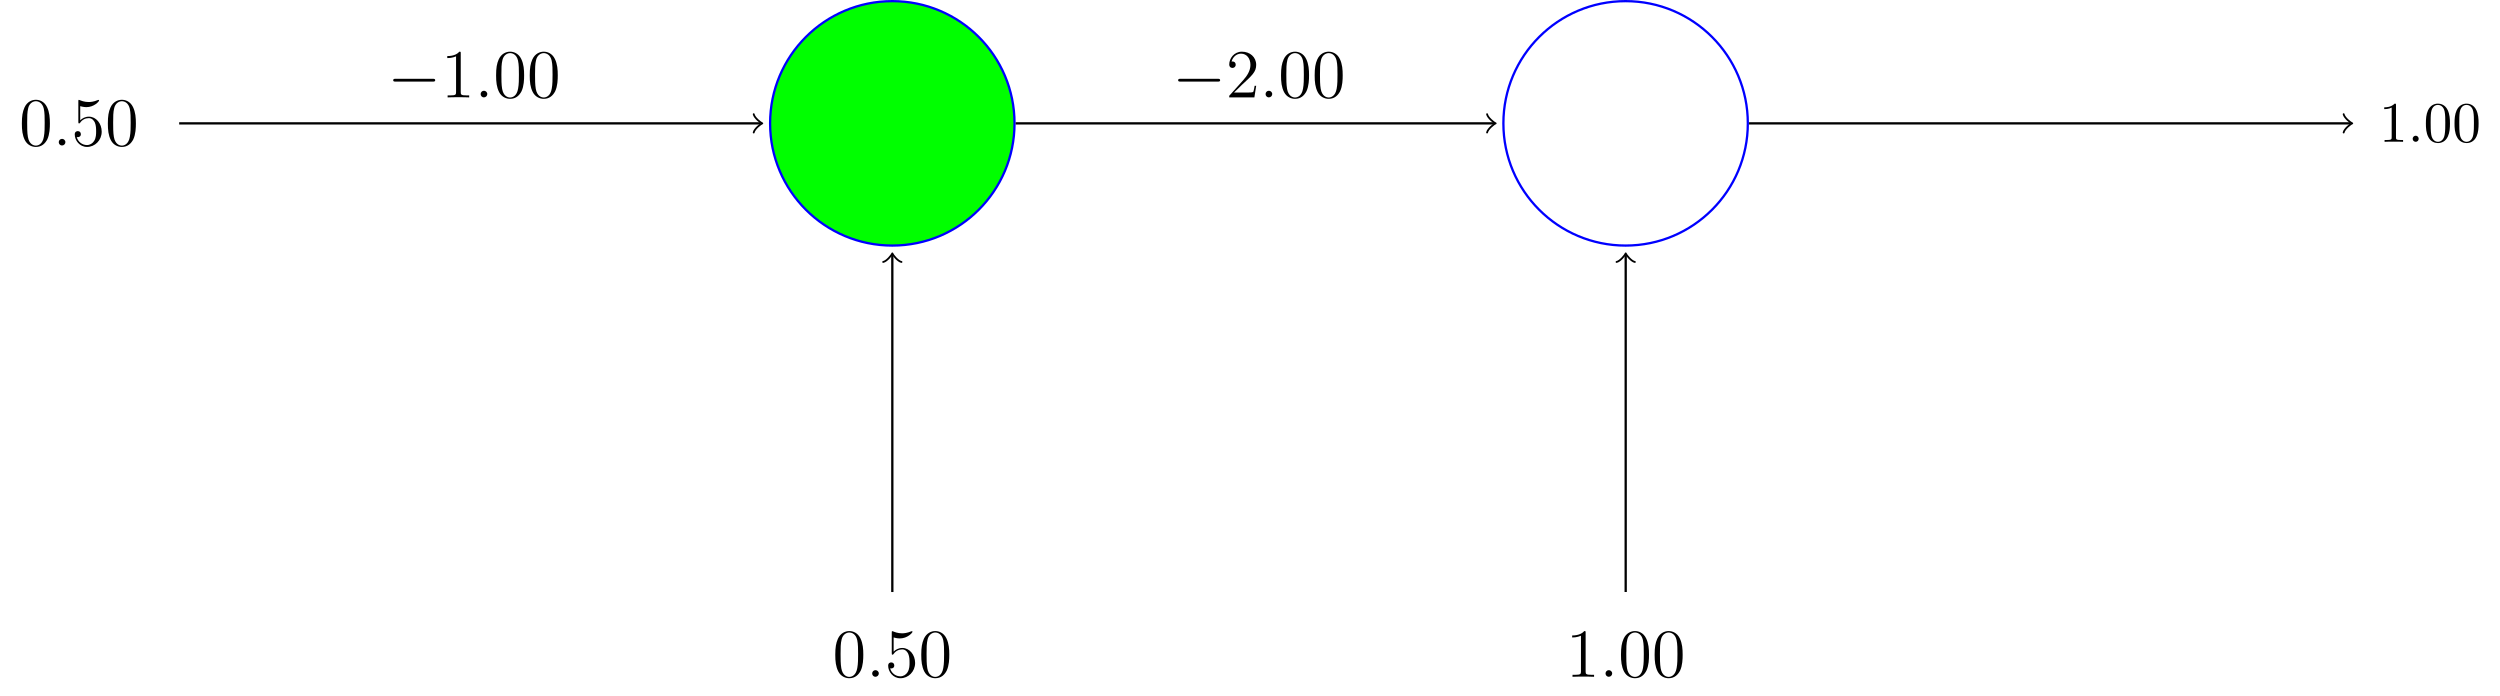
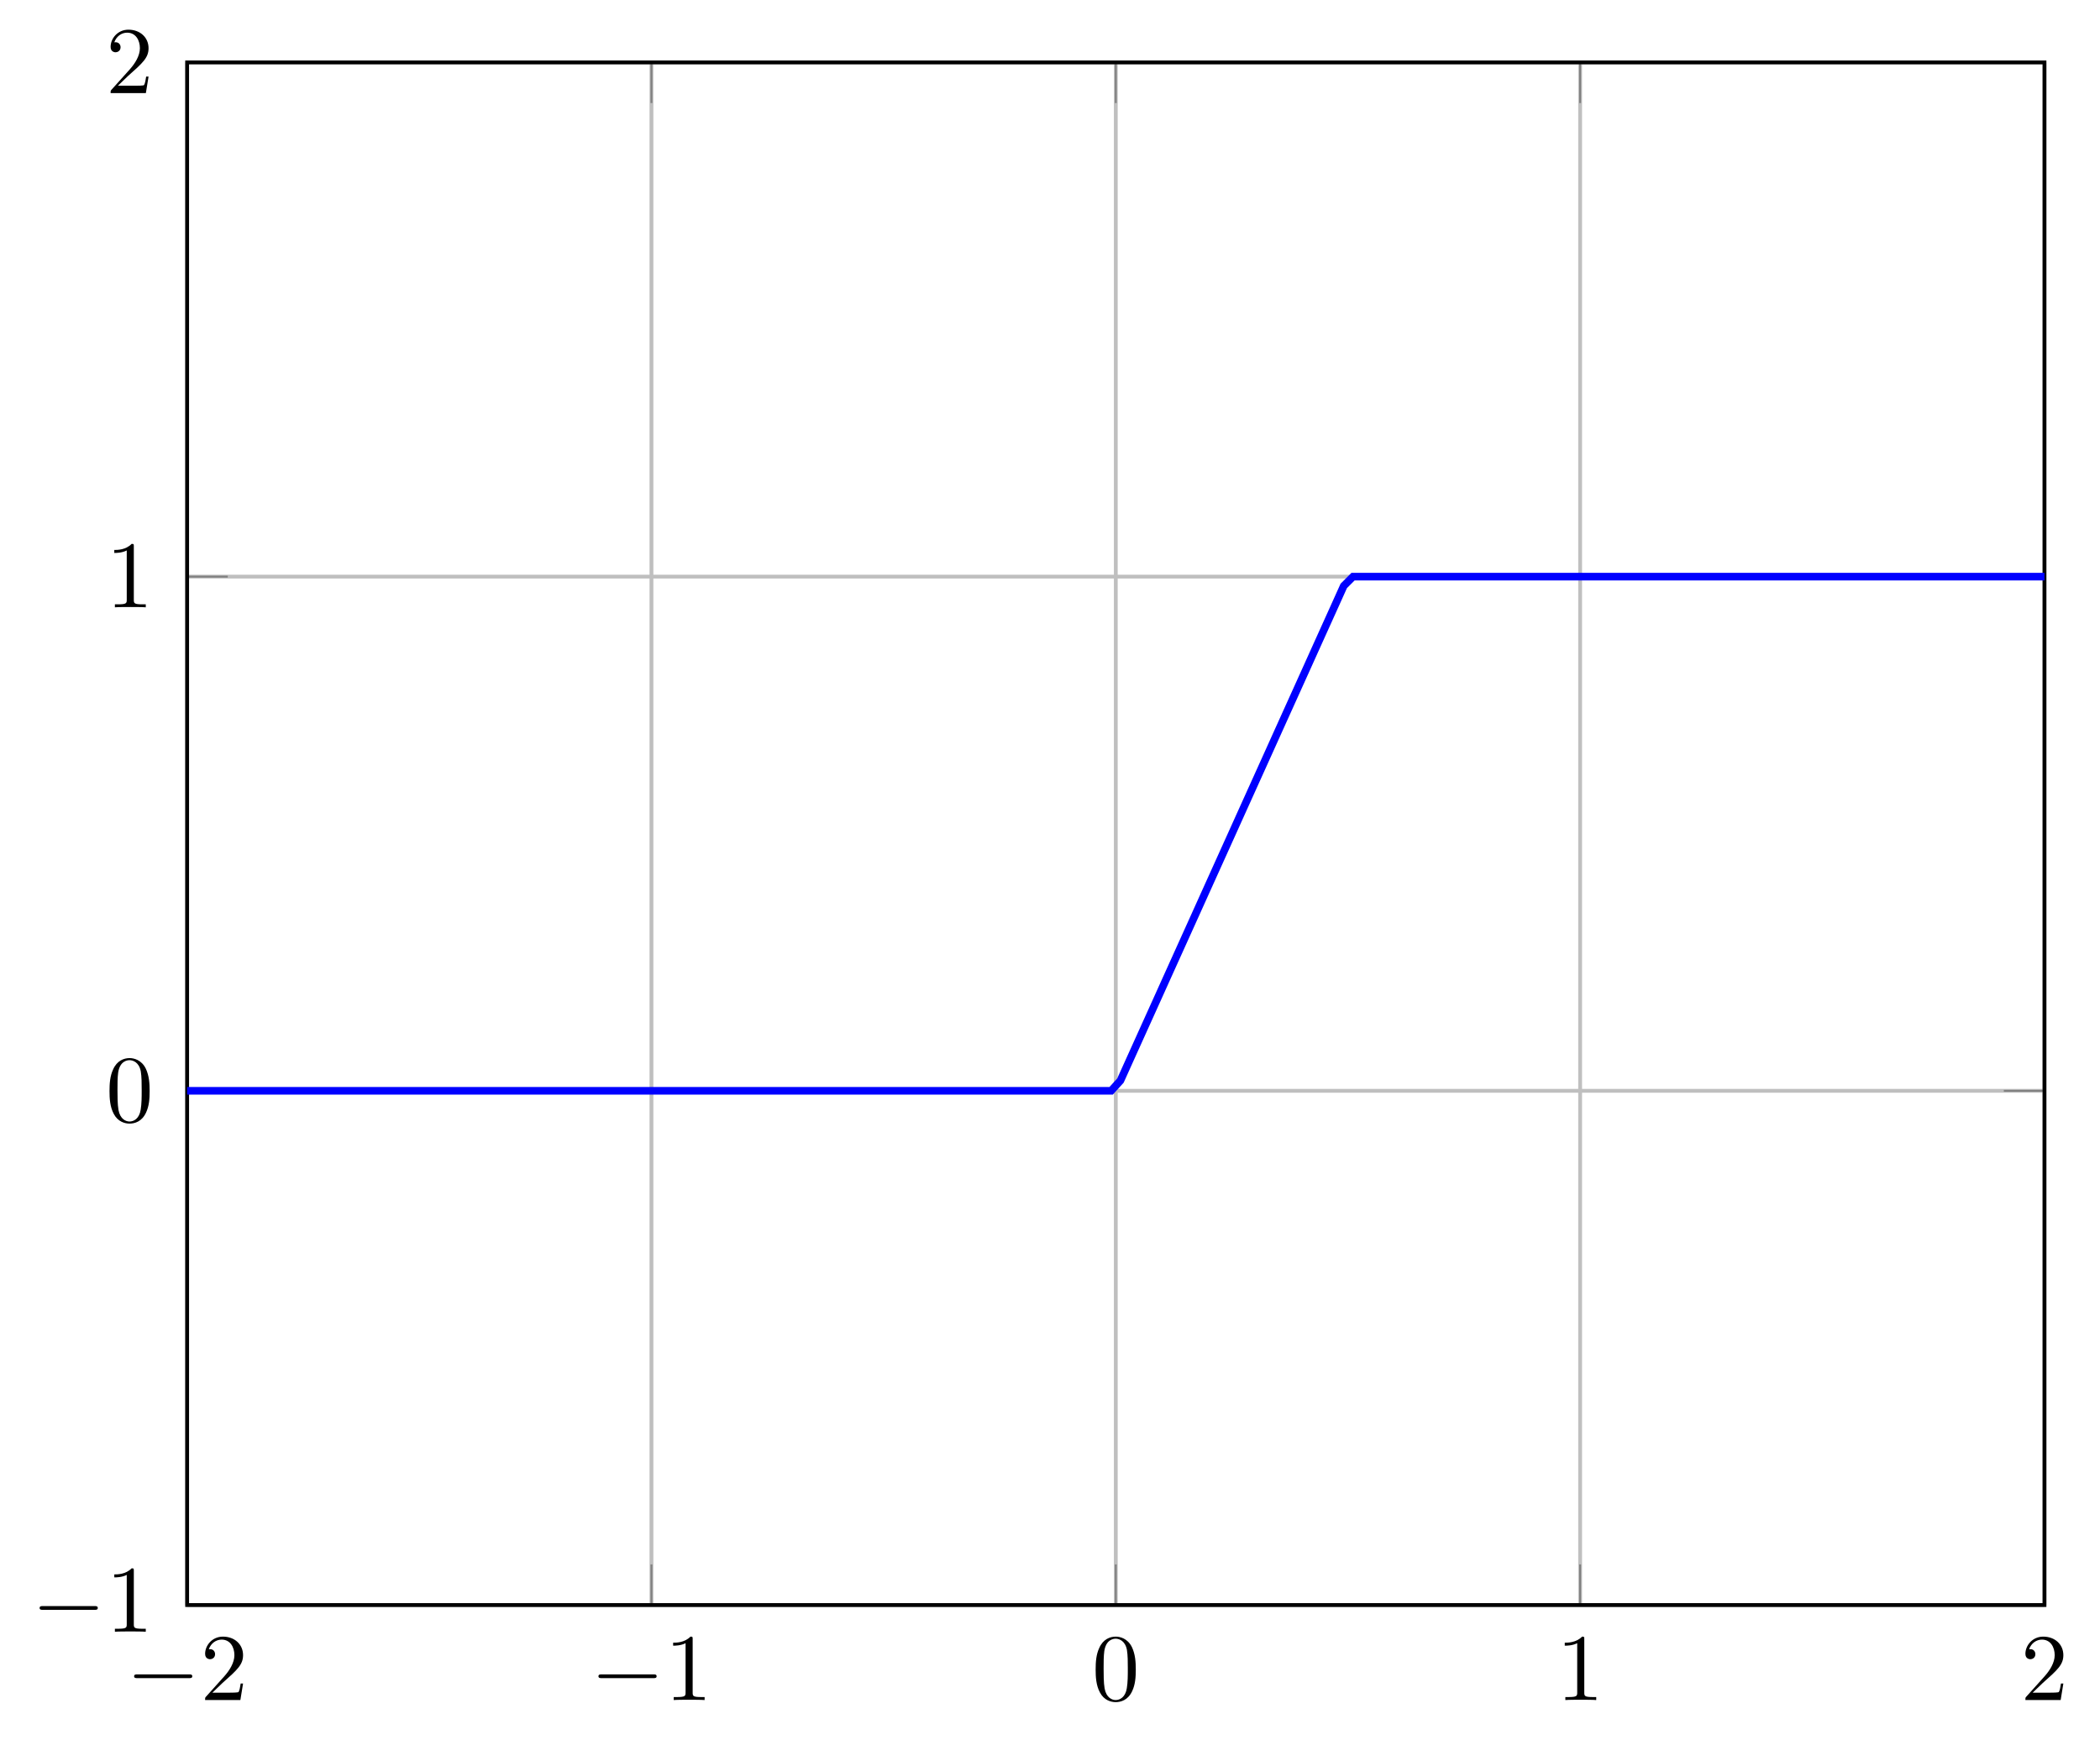
- <svg xmlns="http://www.w3.org/2000/svg" xmlns:xlink="http://www.w3.org/1999/xlink" width="434.895pt" height="121.053pt" viewBox="0 0 434.895 121.053" version="1.1">
+ <svg xmlns="http://www.w3.org/2000/svg" xmlns:xlink="http://www.w3.org/1999/xlink" width="329.472pt" height="273.022pt" viewBox="0 0 329.472 273.022" version="1.1">
  <defs>
    <g>
      <symbol overflow="visible" id="glyph0-0">
        <path style="stroke:none;" d="" />
      </symbol>
      <symbol overflow="visible" id="glyph0-1">
-         <path style="stroke:none;" d="M 5.359 -3.828 C 5.359 -4.812 5.297 -5.781 4.859 -6.688 C 4.375 -7.688 3.516 -7.953 2.922 -7.953 C 2.234 -7.953 1.391 -7.609 0.938 -6.609 C 0.609 -5.859 0.484 -5.109 0.484 -3.828 C 0.484 -2.672 0.578 -1.797 1 -0.938 C 1.469 -0.031 2.297 0.25 2.922 0.25 C 3.953 0.25 4.547 -0.375 4.906 -1.062 C 5.328 -1.953 5.359 -3.125 5.359 -3.828 Z M 2.922 0.016 C 2.531 0.016 1.75 -0.203 1.531 -1.5 C 1.406 -2.219 1.406 -3.125 1.406 -3.969 C 1.406 -4.953 1.406 -5.828 1.594 -6.531 C 1.797 -7.344 2.406 -7.703 2.922 -7.703 C 3.375 -7.703 4.062 -7.438 4.297 -6.406 C 4.453 -5.719 4.453 -4.781 4.453 -3.969 C 4.453 -3.172 4.453 -2.266 4.312 -1.531 C 4.094 -0.219 3.328 0.016 2.922 0.016 Z M 2.922 0.016 " />
-       </symbol>
-       <symbol overflow="visible" id="glyph0-2">
-         <path style="stroke:none;" d="M 1.531 -6.844 C 2.047 -6.688 2.469 -6.672 2.594 -6.672 C 3.938 -6.672 4.812 -7.656 4.812 -7.828 C 4.812 -7.875 4.781 -7.938 4.703 -7.938 C 4.688 -7.938 4.656 -7.938 4.547 -7.891 C 3.891 -7.609 3.312 -7.562 3 -7.562 C 2.219 -7.562 1.656 -7.812 1.422 -7.906 C 1.344 -7.938 1.312 -7.938 1.297 -7.938 C 1.203 -7.938 1.203 -7.859 1.203 -7.672 L 1.203 -4.125 C 1.203 -3.906 1.203 -3.844 1.344 -3.844 C 1.406 -3.844 1.422 -3.844 1.547 -4 C 1.875 -4.484 2.438 -4.766 3.031 -4.766 C 3.672 -4.766 3.984 -4.188 4.078 -3.984 C 4.281 -3.516 4.297 -2.922 4.297 -2.469 C 4.297 -2.016 4.297 -1.344 3.953 -0.797 C 3.688 -0.375 3.234 -0.078 2.703 -0.078 C 1.906 -0.078 1.141 -0.609 0.922 -1.484 C 0.984 -1.453 1.047 -1.453 1.109 -1.453 C 1.312 -1.453 1.641 -1.562 1.641 -1.969 C 1.641 -2.312 1.406 -2.5 1.109 -2.5 C 0.891 -2.5 0.578 -2.391 0.578 -1.922 C 0.578 -0.906 1.406 0.25 2.719 0.25 C 4.078 0.25 5.266 -0.891 5.266 -2.406 C 5.266 -3.828 4.297 -5.016 3.047 -5.016 C 2.359 -5.016 1.844 -4.703 1.531 -4.375 Z M 1.531 -6.844 " />
-       </symbol>
-       <symbol overflow="visible" id="glyph0-3">
-         <path style="stroke:none;" d="M 3.438 -7.656 C 3.438 -7.938 3.438 -7.953 3.203 -7.953 C 2.922 -7.625 2.312 -7.188 1.094 -7.188 L 1.094 -6.844 C 1.359 -6.844 1.953 -6.844 2.625 -7.141 L 2.625 -0.922 C 2.625 -0.484 2.578 -0.344 1.531 -0.344 L 1.156 -0.344 L 1.156 0 C 1.484 -0.031 2.641 -0.031 3.031 -0.031 C 3.438 -0.031 4.578 -0.031 4.906 0 L 4.906 -0.344 L 4.531 -0.344 C 3.484 -0.344 3.438 -0.484 3.438 -0.922 Z M 3.438 -7.656 " />
-       </symbol>
-       <symbol overflow="visible" id="glyph0-4">
-         <path style="stroke:none;" d="M 5.266 -2.016 L 5 -2.016 C 4.953 -1.812 4.859 -1.141 4.75 -0.953 C 4.656 -0.844 3.984 -0.844 3.625 -0.844 L 1.406 -0.844 C 1.734 -1.125 2.469 -1.891 2.766 -2.172 C 4.594 -3.844 5.266 -4.469 5.266 -5.656 C 5.266 -7.031 4.172 -7.953 2.781 -7.953 C 1.406 -7.953 0.578 -6.766 0.578 -5.734 C 0.578 -5.125 1.109 -5.125 1.141 -5.125 C 1.406 -5.125 1.703 -5.312 1.703 -5.688 C 1.703 -6.031 1.484 -6.25 1.141 -6.25 C 1.047 -6.25 1.016 -6.25 0.984 -6.234 C 1.203 -7.047 1.859 -7.609 2.625 -7.609 C 3.641 -7.609 4.266 -6.75 4.266 -5.656 C 4.266 -4.641 3.688 -3.75 3 -2.984 L 0.578 -0.281 L 0.578 0 L 4.953 0 Z M 5.266 -2.016 " />
+         <path style="stroke:none;" d="M 9.844 -3.438 C 10.094 -3.438 10.359 -3.438 10.359 -3.734 C 10.359 -4.031 10.094 -4.031 9.844 -4.031 L 1.766 -4.031 C 1.516 -4.031 1.234 -4.031 1.234 -3.734 C 1.234 -3.438 1.516 -3.438 1.766 -3.438 Z M 9.844 -3.438 " />
      </symbol>
      <symbol overflow="visible" id="glyph1-0">
        <path style="stroke:none;" d="" />
      </symbol>
      <symbol overflow="visible" id="glyph1-1">
-         <path style="stroke:none;" d="M 2.203 -0.578 C 2.203 -0.922 1.906 -1.156 1.625 -1.156 C 1.281 -1.156 1.047 -0.875 1.047 -0.578 C 1.047 -0.234 1.328 0 1.609 0 C 1.953 0 2.203 -0.281 2.203 -0.578 Z M 2.203 -0.578 " />
+         <path style="stroke:none;" d="M 1.891 -1.156 L 3.484 -2.688 C 5.812 -4.75 6.703 -5.562 6.703 -7.047 C 6.703 -8.75 5.359 -9.953 3.547 -9.953 C 1.859 -9.953 0.75 -8.578 0.75 -7.25 C 0.75 -6.406 1.5 -6.406 1.531 -6.406 C 1.797 -6.406 2.312 -6.594 2.312 -7.203 C 2.312 -7.594 2.047 -7.984 1.531 -7.984 C 1.406 -7.984 1.375 -7.984 1.328 -7.969 C 1.672 -8.938 2.484 -9.484 3.344 -9.484 C 4.703 -9.484 5.344 -8.281 5.344 -7.047 C 5.344 -5.859 4.594 -4.672 3.781 -3.75 L 0.906 -0.547 C 0.75 -0.391 0.75 -0.359 0.75 0 L 6.281 0 L 6.703 -2.594 L 6.328 -2.594 C 6.266 -2.156 6.156 -1.5 6 -1.266 C 5.906 -1.156 4.922 -1.156 4.578 -1.156 Z M 1.891 -1.156 " />
      </symbol>
-       <symbol overflow="visible" id="glyph2-0">
-         <path style="stroke:none;" d="" />
+       <symbol overflow="visible" id="glyph1-2">
+         <path style="stroke:none;" d="M 4.391 -9.562 C 4.391 -9.922 4.391 -9.953 4.047 -9.953 C 3.125 -9 1.812 -9 1.328 -9 L 1.328 -8.531 C 1.625 -8.531 2.516 -8.531 3.281 -8.922 L 3.281 -1.188 C 3.281 -0.641 3.234 -0.469 1.891 -0.469 L 1.422 -0.469 L 1.422 0 C 1.938 -0.047 3.234 -0.047 3.844 -0.047 C 4.438 -0.047 5.734 -0.047 6.266 0 L 6.266 -0.469 L 5.781 -0.469 C 4.438 -0.469 4.391 -0.625 4.391 -1.188 Z M 4.391 -9.562 " />
      </symbol>
-       <symbol overflow="visible" id="glyph2-1">
-         <path style="stroke:none;" d="M 7.875 -2.75 C 8.078 -2.75 8.297 -2.75 8.297 -2.984 C 8.297 -3.234 8.078 -3.234 7.875 -3.234 L 1.406 -3.234 C 1.203 -3.234 0.984 -3.234 0.984 -2.984 C 0.984 -2.75 1.203 -2.75 1.406 -2.75 Z M 7.875 -2.75 " />
-       </symbol>
-       <symbol overflow="visible" id="glyph3-0">
-         <path style="stroke:none;" d="" />
-       </symbol>
-       <symbol overflow="visible" id="glyph3-1">
-         <path style="stroke:none;" d="M 2.938 -6.375 C 2.938 -6.625 2.938 -6.641 2.703 -6.641 C 2.078 -6 1.203 -6 0.891 -6 L 0.891 -5.688 C 1.094 -5.688 1.672 -5.688 2.188 -5.953 L 2.188 -0.781 C 2.188 -0.422 2.156 -0.312 1.266 -0.312 L 0.953 -0.312 L 0.953 0 C 1.297 -0.031 2.156 -0.031 2.562 -0.031 C 2.953 -0.031 3.828 -0.031 4.172 0 L 4.172 -0.312 L 3.859 -0.312 C 2.953 -0.312 2.938 -0.422 2.938 -0.781 Z M 2.938 -6.375 " />
-       </symbol>
-       <symbol overflow="visible" id="glyph3-2">
-         <path style="stroke:none;" d="M 4.578 -3.188 C 4.578 -3.984 4.531 -4.781 4.188 -5.516 C 3.734 -6.484 2.906 -6.641 2.5 -6.641 C 1.891 -6.641 1.172 -6.375 0.75 -5.453 C 0.438 -4.766 0.391 -3.984 0.391 -3.188 C 0.391 -2.438 0.422 -1.547 0.844 -0.781 C 1.266 0.016 2 0.219 2.484 0.219 C 3.016 0.219 3.781 0.016 4.219 -0.938 C 4.531 -1.625 4.578 -2.406 4.578 -3.188 Z M 2.484 0 C 2.094 0 1.5 -0.25 1.328 -1.203 C 1.219 -1.797 1.219 -2.719 1.219 -3.312 C 1.219 -3.953 1.219 -4.609 1.297 -5.141 C 1.484 -6.328 2.234 -6.422 2.484 -6.422 C 2.812 -6.422 3.469 -6.234 3.656 -5.25 C 3.766 -4.688 3.766 -3.938 3.766 -3.312 C 3.766 -2.562 3.766 -1.891 3.656 -1.25 C 3.5 -0.297 2.938 0 2.484 0 Z M 2.484 0 " />
-       </symbol>
-       <symbol overflow="visible" id="glyph4-0">
-         <path style="stroke:none;" d="" />
-       </symbol>
-       <symbol overflow="visible" id="glyph4-1">
-         <path style="stroke:none;" d="M 1.906 -0.531 C 1.906 -0.812 1.672 -1.062 1.391 -1.062 C 1.094 -1.062 0.859 -0.812 0.859 -0.531 C 0.859 -0.234 1.094 0 1.391 0 C 1.672 0 1.906 -0.234 1.906 -0.531 Z M 1.906 -0.531 " />
+       <symbol overflow="visible" id="glyph1-3">
+         <path style="stroke:none;" d="M 6.875 -4.781 C 6.875 -5.969 6.797 -7.172 6.281 -8.281 C 5.594 -9.703 4.359 -9.953 3.734 -9.953 C 2.844 -9.953 1.75 -9.562 1.141 -8.172 C 0.656 -7.141 0.578 -5.969 0.578 -4.781 C 0.578 -3.656 0.641 -2.312 1.25 -1.188 C 1.891 0.031 2.984 0.328 3.719 0.328 C 4.531 0.328 5.656 0.016 6.312 -1.406 C 6.797 -2.438 6.875 -3.594 6.875 -4.781 Z M 3.719 0 C 3.141 0 2.25 -0.375 1.984 -1.812 C 1.828 -2.703 1.828 -4.078 1.828 -4.953 C 1.828 -5.922 1.828 -6.906 1.938 -7.703 C 2.219 -9.484 3.344 -9.625 3.719 -9.625 C 4.219 -9.625 5.203 -9.344 5.484 -7.875 C 5.625 -7.031 5.625 -5.906 5.625 -4.953 C 5.625 -3.844 5.625 -2.828 5.469 -1.859 C 5.25 -0.453 4.391 0 3.719 0 Z M 3.719 0 " />
      </symbol>
    </g>
+     <clipPath id="clip1">
+       <path d="M 29.359 73 L 320.762 73 L 320.762 189 L 29.359 189 Z M 29.359 73 " />
+     </clipPath>
  </defs>
  <g id="surface1">
-     <path style="fill-rule:nonzero;fill:rgb(0%,100%,0%);fill-opacity:1;stroke-width:0.399;stroke-linecap:butt;stroke-linejoin:miter;stroke:rgb(0%,0%,100%);stroke-opacity:1;stroke-miterlimit:10;" d="M 21.259 -0.002 C 21.259 11.74 11.74 21.26 0.002 21.26 C -11.741 21.26 -21.26 11.74 -21.26 -0.002 C -21.26 -11.74 -11.741 -21.26 0.002 -21.26 C 11.74 -21.26 21.259 -11.74 21.259 -0.002 Z M 21.259 -0.002 " transform="matrix(1,0,0,-1,155.225,21.459)" />
-     <path style="fill:none;stroke-width:0.399;stroke-linecap:butt;stroke-linejoin:miter;stroke:rgb(0%,0%,100%);stroke-opacity:1;stroke-miterlimit:10;" d="M 148.822 -0.002 C 148.822 11.74 139.302 21.26 127.56 21.26 C 115.818 21.26 106.302 11.74 106.302 -0.002 C 106.302 -11.74 115.818 -21.26 127.56 -21.26 C 139.302 -21.26 148.822 -11.74 148.822 -0.002 Z M 148.822 -0.002 " transform="matrix(1,0,0,-1,155.225,21.459)" />
-     <path style="fill:none;stroke-width:0.399;stroke-linecap:butt;stroke-linejoin:miter;stroke:rgb(0%,0%,0%);stroke-opacity:1;stroke-miterlimit:10;" d="M -124.057 -0.002 L -22.916 -0.002 " transform="matrix(1,0,0,-1,155.225,21.459)" />
-     <path style="fill:none;stroke-width:0.319;stroke-linecap:round;stroke-linejoin:round;stroke:rgb(0%,0%,0%);stroke-opacity:1;stroke-miterlimit:10;" d="M -1.195 1.596 C -1.098 0.998 0 0.1 0.297 -0.002 C 0 -0.1 -1.098 -0.998 -1.195 -1.596 " transform="matrix(1,0,0,-1,132.3085,21.459)" />
+     <path style="fill:none;stroke-width:0.399;stroke-linecap:butt;stroke-linejoin:miter;stroke:rgb(75%,75%,75%);stroke-opacity:1;stroke-miterlimit:10;" d="M 145.703 -0.001 L 145.703 161.395 M 194.268 -0.001 L 194.268 161.395 M 242.836 -0.001 L 242.836 161.395 M 291.403 -0.001 L 291.403 161.395 M 339.971 -0.001 L 339.971 161.395 " transform="matrix(1.5,0,0,-1.5,-189.195,251.8855)" />
+     <path style="fill:none;stroke-width:0.399;stroke-linecap:butt;stroke-linejoin:miter;stroke:rgb(75%,75%,75%);stroke-opacity:1;stroke-miterlimit:10;" d="M 145.703 -0.001 L 339.971 -0.001 M 145.703 53.799 L 339.971 53.799 M 145.703 107.596 L 339.971 107.596 M 145.703 161.395 L 339.971 161.395 " transform="matrix(1.5,0,0,-1.5,-189.195,251.8855)" />
+     <path style="fill:none;stroke-width:0.199;stroke-linecap:butt;stroke-linejoin:miter;stroke:rgb(50%,50%,50%);stroke-opacity:1;stroke-miterlimit:10;" d="M 145.703 -0.001 L 145.703 4.252 M 194.268 -0.001 L 194.268 4.252 M 242.836 -0.001 L 242.836 4.252 M 291.403 -0.001 L 291.403 4.252 M 339.971 -0.001 L 339.971 4.252 M 145.703 161.395 L 145.703 157.142 M 194.268 161.395 L 194.268 157.142 M 242.836 161.395 L 242.836 157.142 M 291.403 161.395 L 291.403 157.142 M 339.971 161.395 L 339.971 157.142 " transform="matrix(1.5,0,0,-1.5,-189.195,251.8855)" />
+     <path style="fill:none;stroke-width:0.199;stroke-linecap:butt;stroke-linejoin:miter;stroke:rgb(50%,50%,50%);stroke-opacity:1;stroke-miterlimit:10;" d="M 145.703 -0.001 L 149.953 -0.001 M 145.703 53.799 L 149.953 53.799 M 145.703 107.596 L 149.953 107.596 M 145.703 161.395 L 149.953 161.395 M 339.971 -0.001 L 335.719 -0.001 M 339.971 53.799 L 335.719 53.799 M 339.971 107.596 L 335.719 107.596 M 339.971 161.395 L 335.719 161.395 " transform="matrix(1.5,0,0,-1.5,-189.195,251.8855)" />
+     <path style="fill:none;stroke-width:0.399;stroke-linecap:butt;stroke-linejoin:miter;stroke:rgb(0%,0%,0%);stroke-opacity:1;stroke-miterlimit:10;" d="M 145.703 -0.001 L 145.703 161.395 L 339.971 161.395 L 339.971 -0.001 Z M 145.703 -0.001 " transform="matrix(1.5,0,0,-1.5,-189.195,251.8855)" />
    <g style="fill:rgb(0%,0%,0%);fill-opacity:1;">
-       <use xlink:href="#glyph0-1" x="3.32" y="25.311" />
+       <use xlink:href="#glyph0-1" x="19.808" y="266.796" />
    </g>
    <g style="fill:rgb(0%,0%,0%);fill-opacity:1;">
-       <use xlink:href="#glyph1-1" x="9.173" y="25.311" />
+       <use xlink:href="#glyph1-1" x="31.431" y="266.796" />
    </g>
    <g style="fill:rgb(0%,0%,0%);fill-opacity:1;">
-       <use xlink:href="#glyph0-2" x="12.425" y="25.311" />
-       <use xlink:href="#glyph0-1" x="18.278" y="25.311" />
+       <use xlink:href="#glyph0-1" x="92.658" y="266.796" />
    </g>
    <g style="fill:rgb(0%,0%,0%);fill-opacity:1;">
-       <use xlink:href="#glyph2-1" x="67.413" y="16.943" />
+       <use xlink:href="#glyph1-2" x="104.281" y="266.796" />
    </g>
    <g style="fill:rgb(0%,0%,0%);fill-opacity:1;">
-       <use xlink:href="#glyph0-3" x="76.711" y="16.943" />
+       <use xlink:href="#glyph1-3" x="171.32" y="266.796" />
    </g>
    <g style="fill:rgb(0%,0%,0%);fill-opacity:1;">
-       <use xlink:href="#glyph1-1" x="82.564" y="16.943" />
+       <use xlink:href="#glyph1-2" x="244.17" y="266.796" />
    </g>
    <g style="fill:rgb(0%,0%,0%);fill-opacity:1;">
-       <use xlink:href="#glyph0-1" x="85.816" y="16.943" />
-       <use xlink:href="#glyph0-1" x="91.669" y="16.943" />
-     </g>
-     <path style="fill:none;stroke-width:0.399;stroke-linecap:butt;stroke-linejoin:miter;stroke:rgb(0%,0%,0%);stroke-opacity:1;stroke-miterlimit:10;" d="M 0.002 -81.529 L 0.002 -22.916 " transform="matrix(1,0,0,-1,155.225,21.459)" />
-     <path style="fill:none;stroke-width:0.319;stroke-linecap:round;stroke-linejoin:round;stroke:rgb(0%,0%,0%);stroke-opacity:1;stroke-miterlimit:10;" d="M -1.195 1.592 C -1.097 0.995 0.001 0.1 0.297 -0.002 C 0.001 -0.099 -1.097 -0.998 -1.195 -1.595 " transform="matrix(0,-1,-1,0,155.225,44.37552)" />
-     <g style="fill:rgb(0%,0%,0%);fill-opacity:1;">
-       <use xlink:href="#glyph0-1" x="144.82" y="117.733" />
+       <use xlink:href="#glyph1-1" x="317.019" y="266.796" />
    </g>
    <g style="fill:rgb(0%,0%,0%);fill-opacity:1;">
-       <use xlink:href="#glyph1-1" x="150.673" y="117.733" />
+       <use xlink:href="#glyph0-1" x="4.981" y="256.078" />
    </g>
    <g style="fill:rgb(0%,0%,0%);fill-opacity:1;">
-       <use xlink:href="#glyph0-2" x="153.925" y="117.733" />
-       <use xlink:href="#glyph0-1" x="159.778" y="117.733" />
-     </g>
-     <path style="fill:none;stroke-width:0.399;stroke-linecap:butt;stroke-linejoin:miter;stroke:rgb(0%,0%,0%);stroke-opacity:1;stroke-miterlimit:10;" d="M 21.462 -0.002 L 104.658 -0.002 " transform="matrix(1,0,0,-1,155.225,21.459)" />
-     <path style="fill:none;stroke-width:0.319;stroke-linecap:round;stroke-linejoin:round;stroke:rgb(0%,0%,0%);stroke-opacity:1;stroke-miterlimit:10;" d="M -1.197 1.596 C -1.096 0.998 -0.002 0.1 0.299 -0.002 C -0.002 -0.1 -1.096 -0.998 -1.197 -1.596 " transform="matrix(1,0,0,-1,259.8847,21.459)" />
-     <g style="fill:rgb(0%,0%,0%);fill-opacity:1;">
-       <use xlink:href="#glyph2-1" x="203.958" y="16.943" />
+       <use xlink:href="#glyph1-2" x="16.604" y="256.078" />
    </g>
    <g style="fill:rgb(0%,0%,0%);fill-opacity:1;">
-       <use xlink:href="#glyph0-4" x="213.257" y="16.943" />
+       <use xlink:href="#glyph1-3" x="16.604" y="176.005" />
    </g>
    <g style="fill:rgb(0%,0%,0%);fill-opacity:1;">
-       <use xlink:href="#glyph1-1" x="219.11" y="16.943" />
+       <use xlink:href="#glyph1-2" x="16.604" y="95.308" />
    </g>
    <g style="fill:rgb(0%,0%,0%);fill-opacity:1;">
-       <use xlink:href="#glyph0-1" x="222.361" y="16.943" />
-       <use xlink:href="#glyph0-1" x="228.214" y="16.943" />
+       <use xlink:href="#glyph1-1" x="16.604" y="14.611" />
    </g>
-     <path style="fill:none;stroke-width:0.399;stroke-linecap:butt;stroke-linejoin:miter;stroke:rgb(0%,0%,0%);stroke-opacity:1;stroke-miterlimit:10;" d="M 127.576 -81.529 L 127.58 -22.916 " transform="matrix(1,0,0,-1,155.225,21.459)" />
-     <path style="fill:none;stroke-width:0.319;stroke-linecap:round;stroke-linejoin:round;stroke:rgb(0%,0%,0%);stroke-opacity:1;stroke-miterlimit:10;" d="M -1.195 1.594 C -1.098 0.996 0 0.098 0.297 0 C 0 -0.102 -1.097 -0.996 -1.195 -1.594 " transform="matrix(0.00005,-0.99998,-0.99998,-0.00005,282.8047,44.37515)" />
-     <g style="fill:rgb(0%,0%,0%);fill-opacity:1;">
-       <use xlink:href="#glyph0-3" x="272.395" y="117.733" />
-     </g>
-     <g style="fill:rgb(0%,0%,0%);fill-opacity:1;">
-       <use xlink:href="#glyph1-1" x="278.248" y="117.733" />
-     </g>
-     <g style="fill:rgb(0%,0%,0%);fill-opacity:1;">
-       <use xlink:href="#glyph0-1" x="281.499" y="117.733" />
-       <use xlink:href="#glyph0-1" x="287.352" y="117.733" />
-     </g>
-     <path style="fill:none;stroke-width:0.399;stroke-linecap:butt;stroke-linejoin:miter;stroke:rgb(0%,0%,0%);stroke-opacity:1;stroke-miterlimit:10;" d="M 149.037 -0.002 L 253.666 -0.002 " transform="matrix(1,0,0,-1,155.225,21.459)" />
-     <path style="fill:none;stroke-width:0.319;stroke-linecap:round;stroke-linejoin:round;stroke:rgb(0%,0%,0%);stroke-opacity:1;stroke-miterlimit:10;" d="M -1.196 1.596 C -1.095 0.998 -0.001 0.1 0.3 -0.002 C -0.001 -0.1 -1.095 -0.998 -1.196 -1.596 " transform="matrix(1,0,0,-1,408.8917,21.459)" />
-     <g style="fill:rgb(0%,0%,0%);fill-opacity:1;">
-       <use xlink:href="#glyph3-1" x="413.863" y="24.669" />
-     </g>
-     <g style="fill:rgb(0%,0%,0%);fill-opacity:1;">
-       <use xlink:href="#glyph4-1" x="418.845" y="24.669" />
-     </g>
-     <g style="fill:rgb(0%,0%,0%);fill-opacity:1;">
-       <use xlink:href="#glyph3-2" x="421.612" y="24.669" />
-       <use xlink:href="#glyph3-2" x="426.593" y="24.669" />
+     <g clip-path="url(#clip1)" clip-rule="nonzero">
+       <path style="fill:none;stroke-width:0.797;stroke-linecap:butt;stroke-linejoin:miter;stroke:rgb(0%,0%,100%);stroke-opacity:1;stroke-miterlimit:10;" d="M -0 53.799 L 242.349 53.799 L 243.323 54.874 L 244.294 57.03 L 247.216 63.499 L 248.187 65.655 L 251.109 72.124 L 252.081 74.28 L 255.002 80.749 L 255.974 82.905 L 258.896 89.374 L 259.867 91.53 L 262.789 97.999 L 263.76 100.155 L 265.708 104.468 L 266.679 106.624 L 267.653 107.596 L 485.672 107.596 " transform="matrix(1.5,0,0,-1.5,-189.195,251.8855)" />
    </g>
  </g>
</svg>
